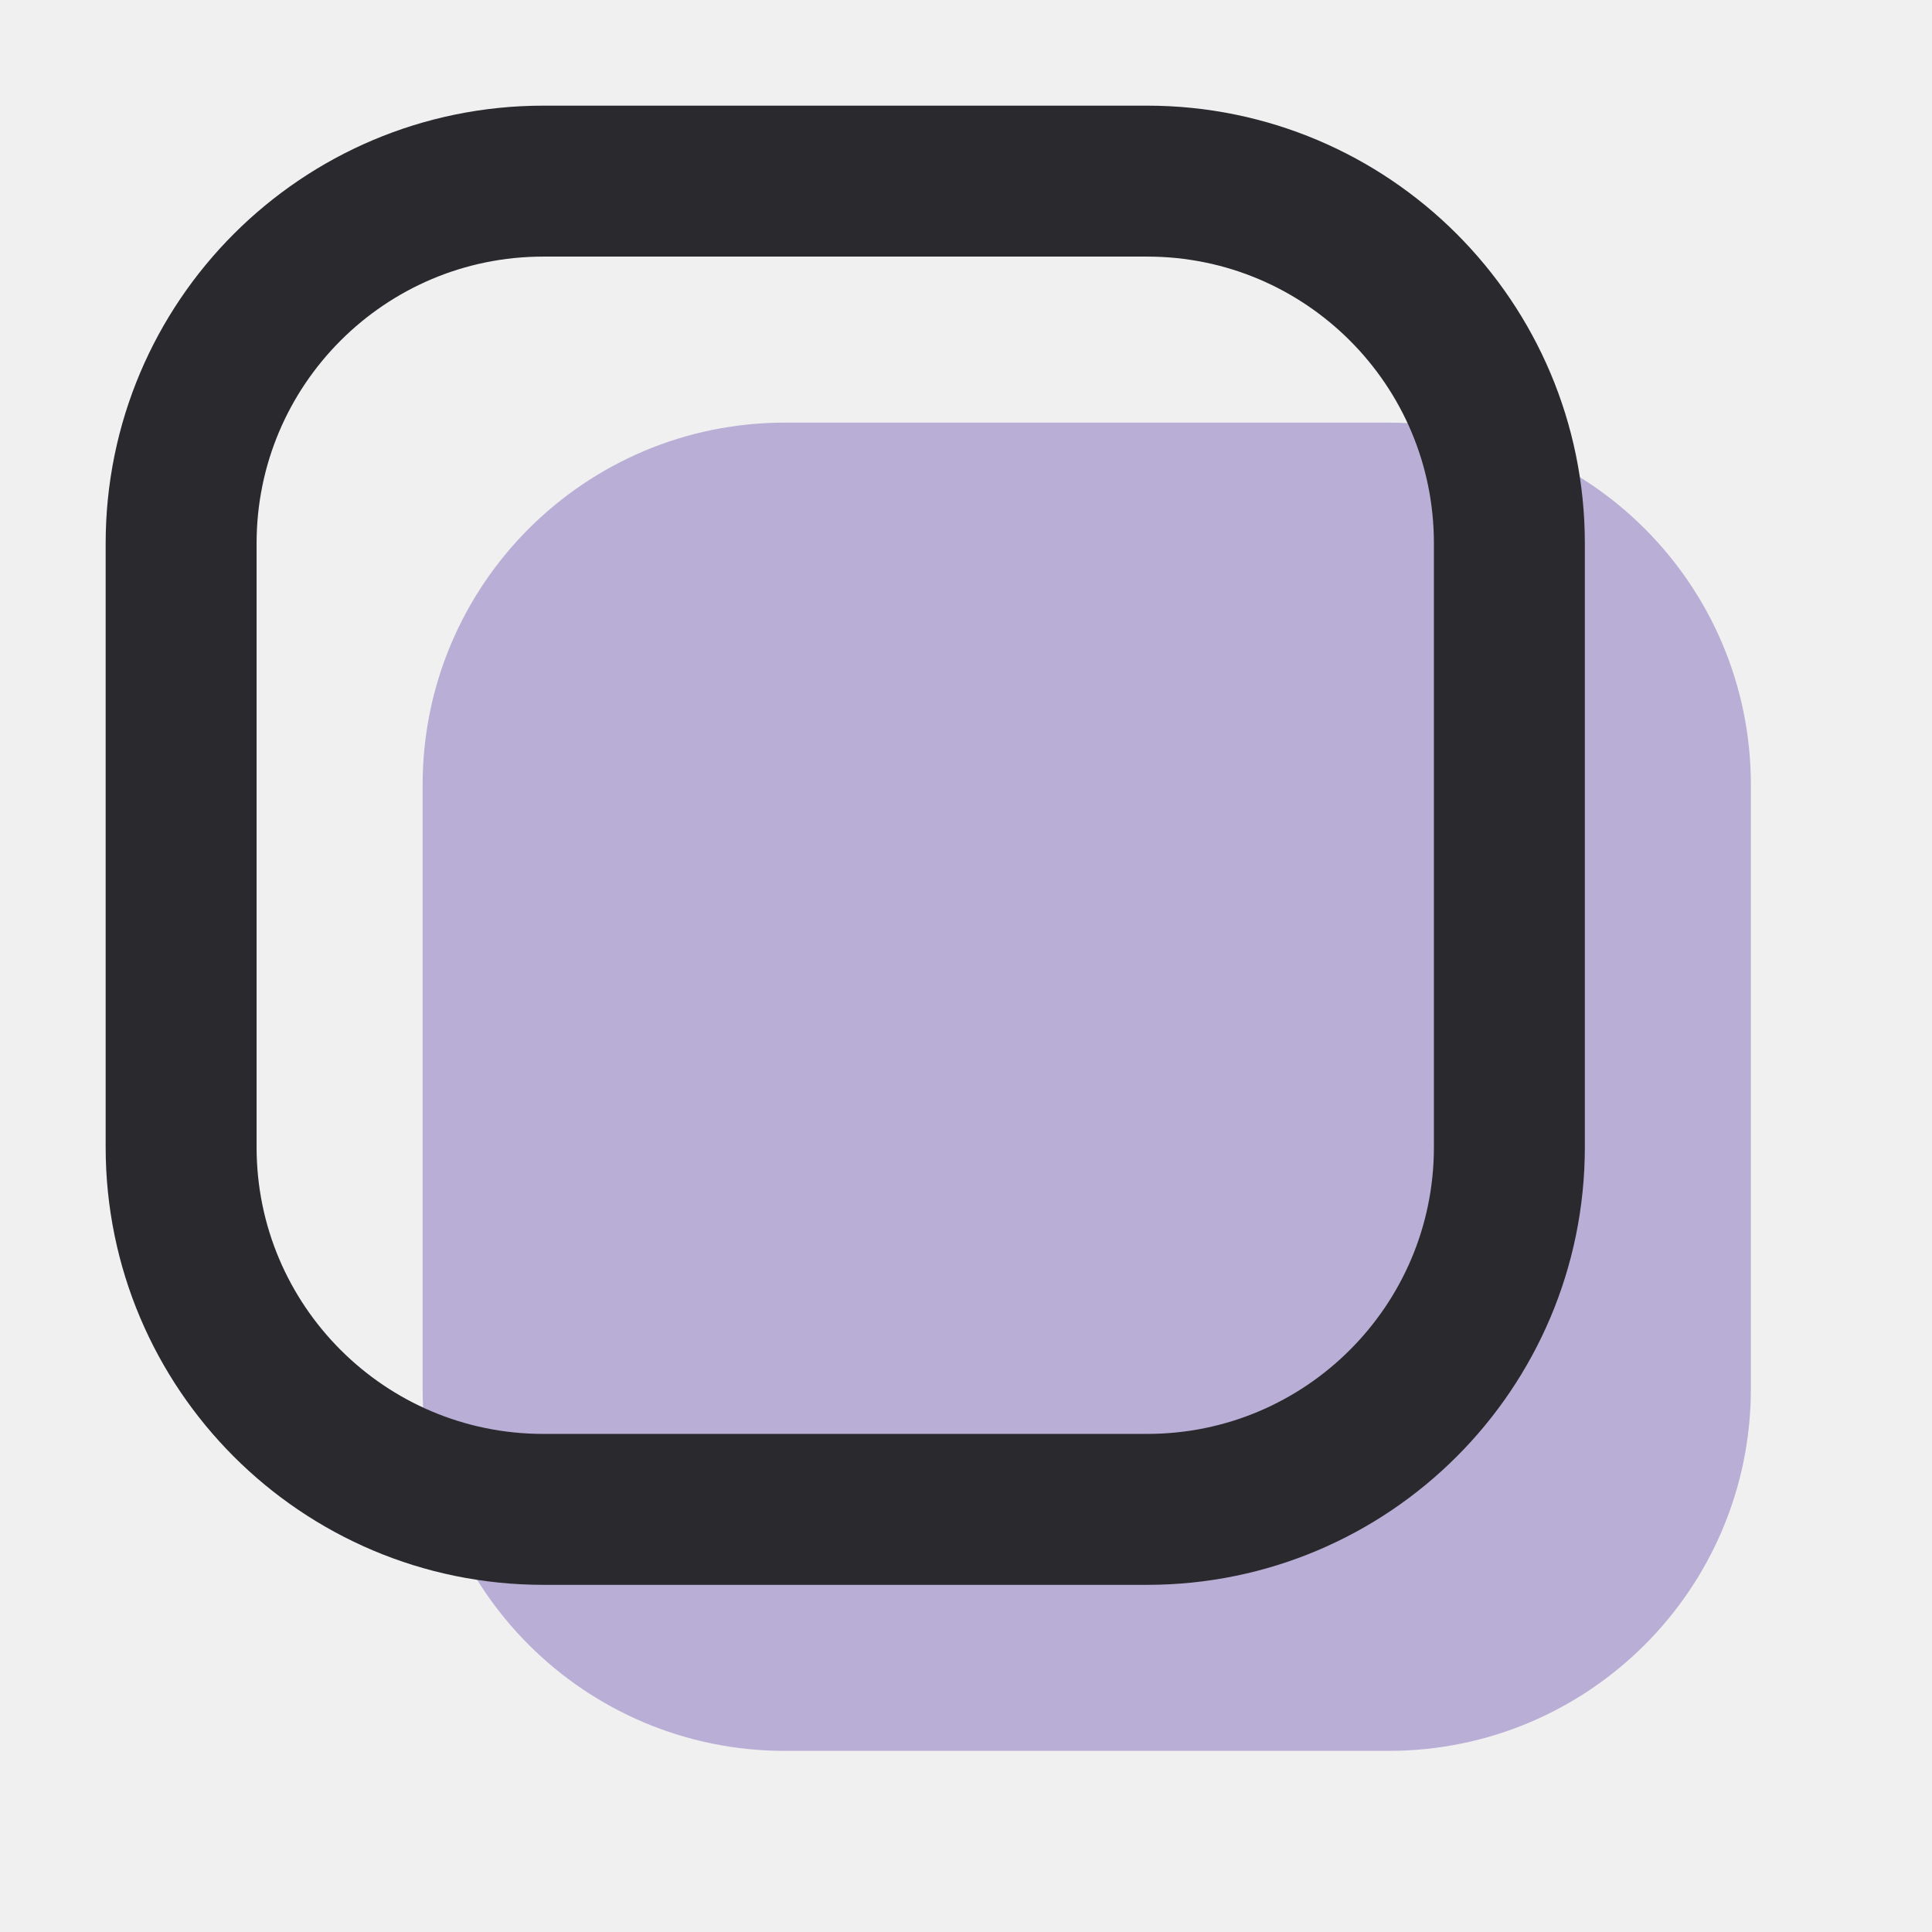
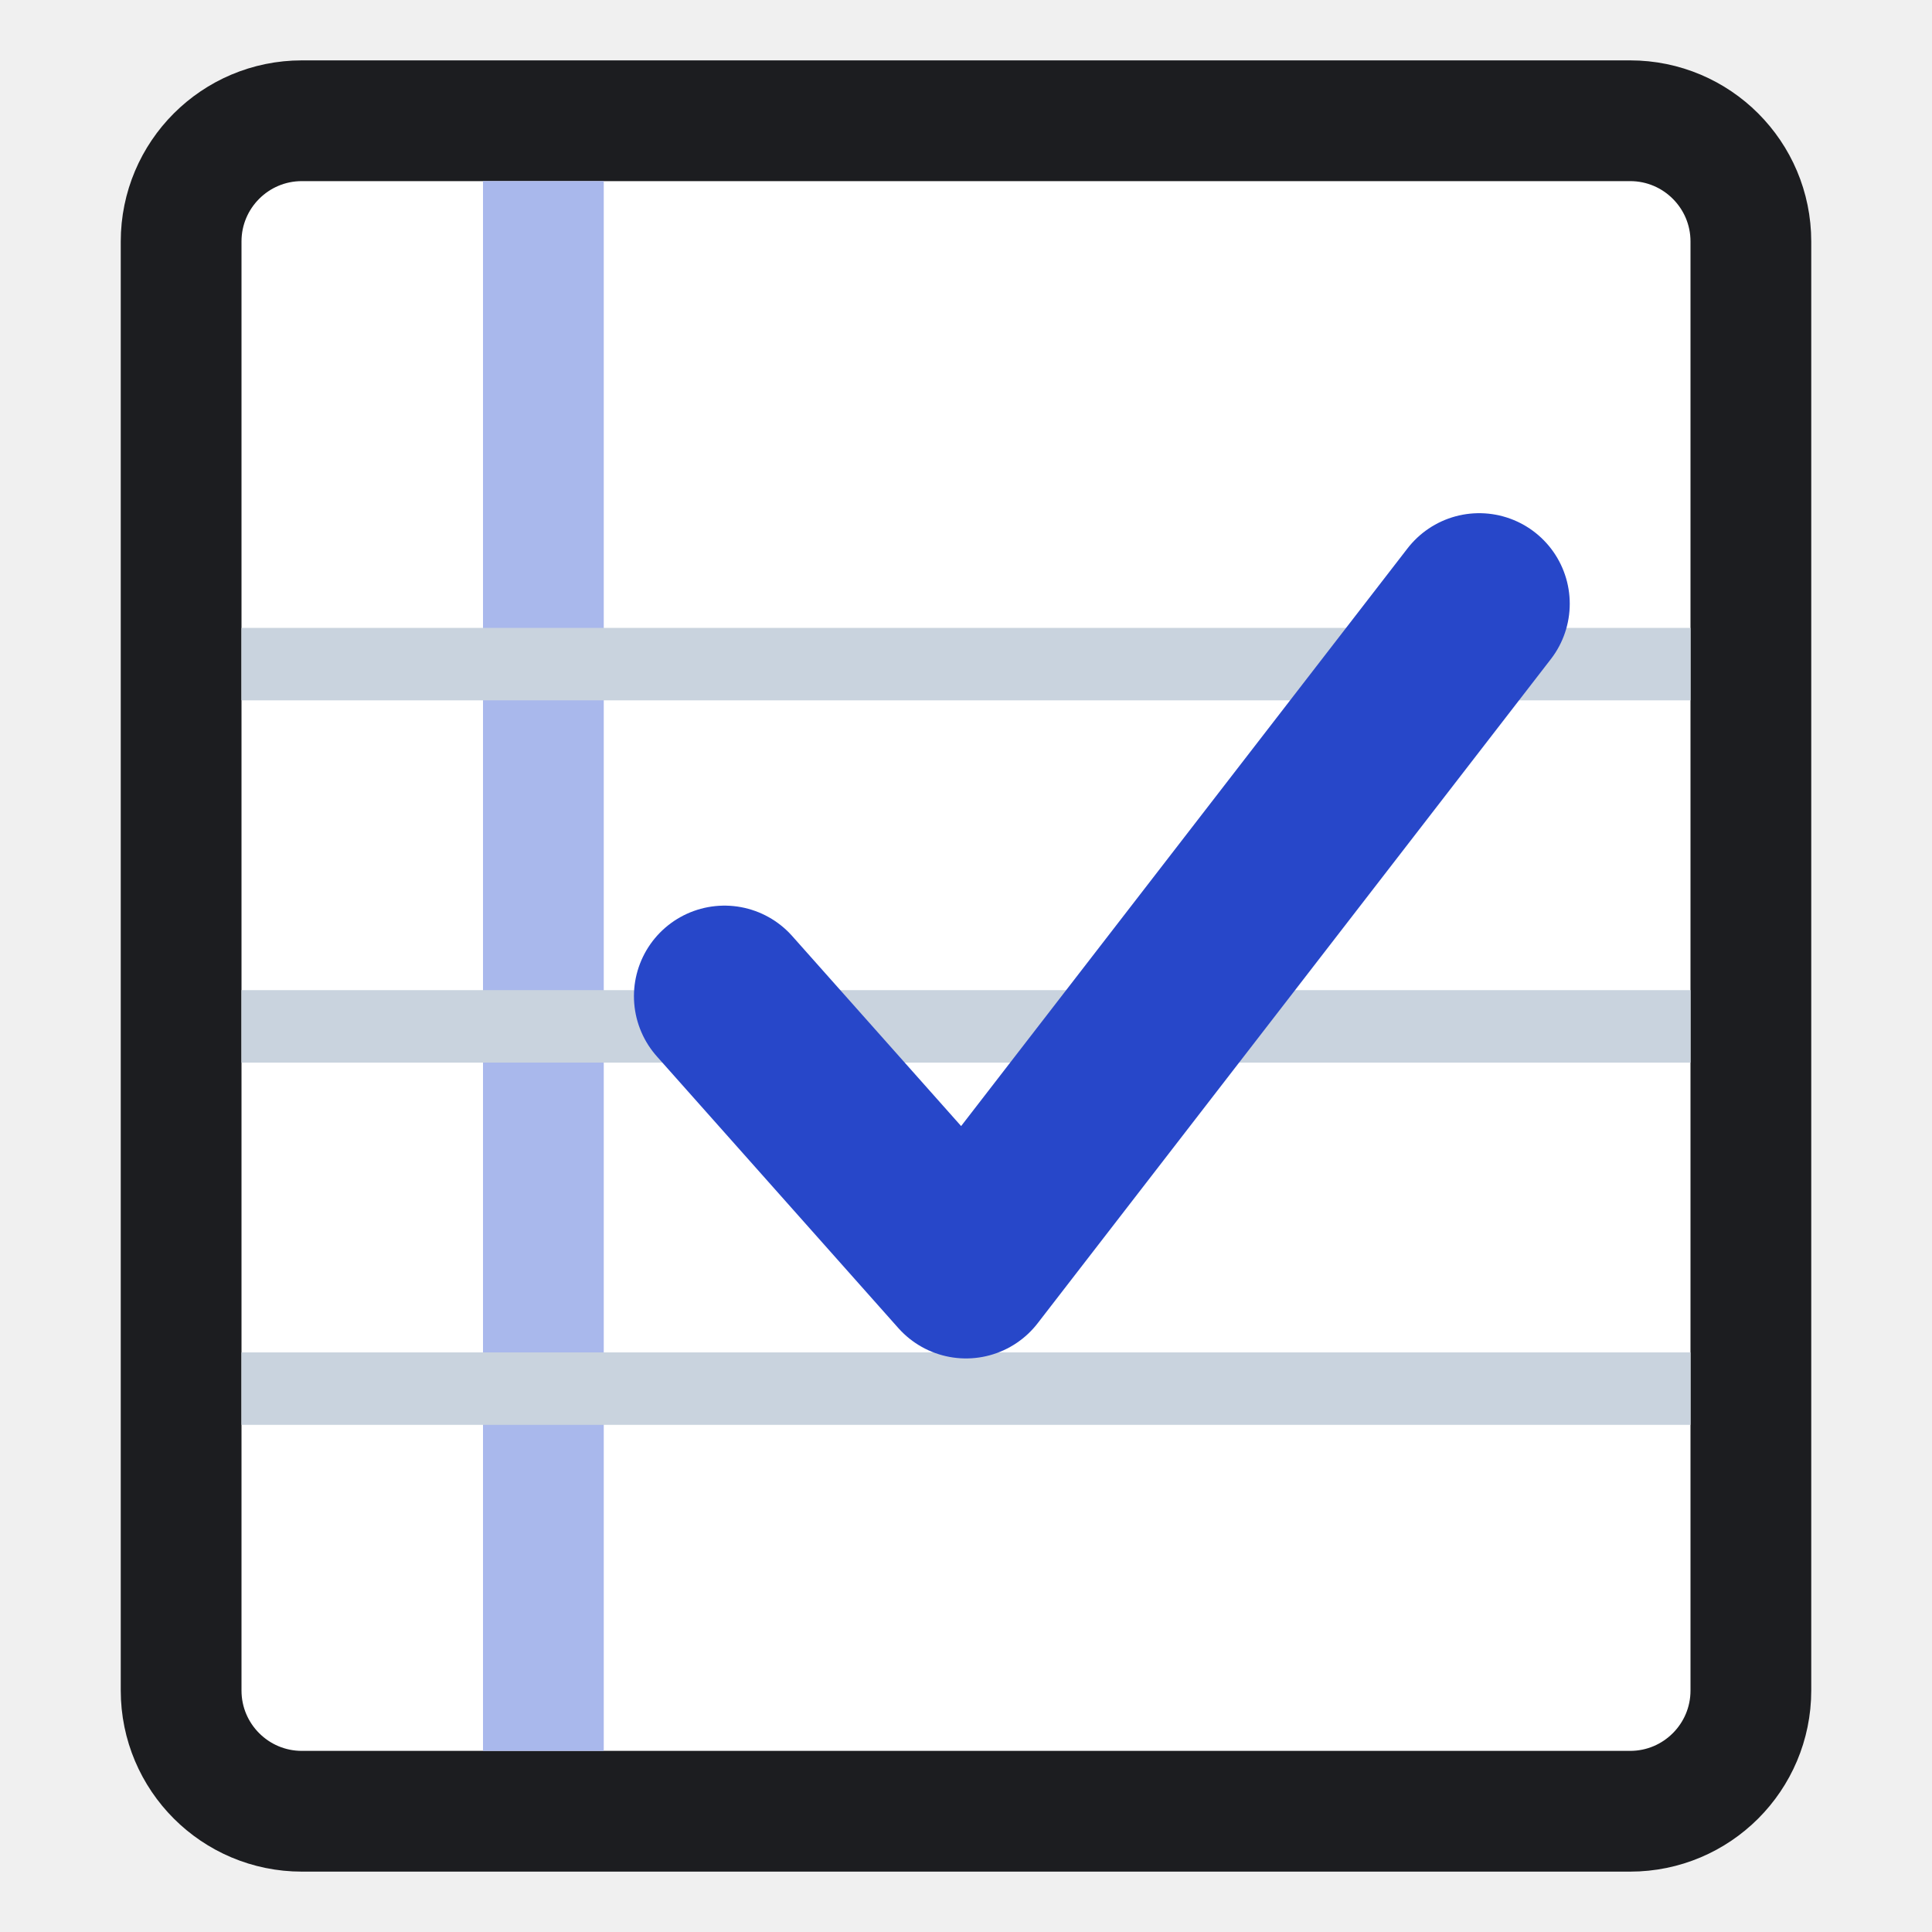
<svg xmlns="http://www.w3.org/2000/svg" viewBox="0 0 32 32">
-   <rect x="7" y="7" width="22" height="22" rx="6" fill="#B9AED6" />
-   <rect x="3" y="3" width="22" height="22" rx="6" fill="none" stroke="#2A2A2E" stroke-width="2.5" />
+   <rect x="3" y="2" width="26" height="28" rx="2" fill="#FFFFFF" stroke="#1C1D20" stroke-width="2" />
+   <path d="M9 3v26" stroke="#A9B8EC" stroke-width="2" />
+   <path d="M4 11h24M4 17h24M4 23h24" stroke="#C9D3DE" stroke-width="1.2" />
+   <path d="M12 16.5l4 4.5 8.5-11" fill="none" stroke="#2747C9" stroke-width="3" stroke-linecap="round" stroke-linejoin="round" />
</svg>
